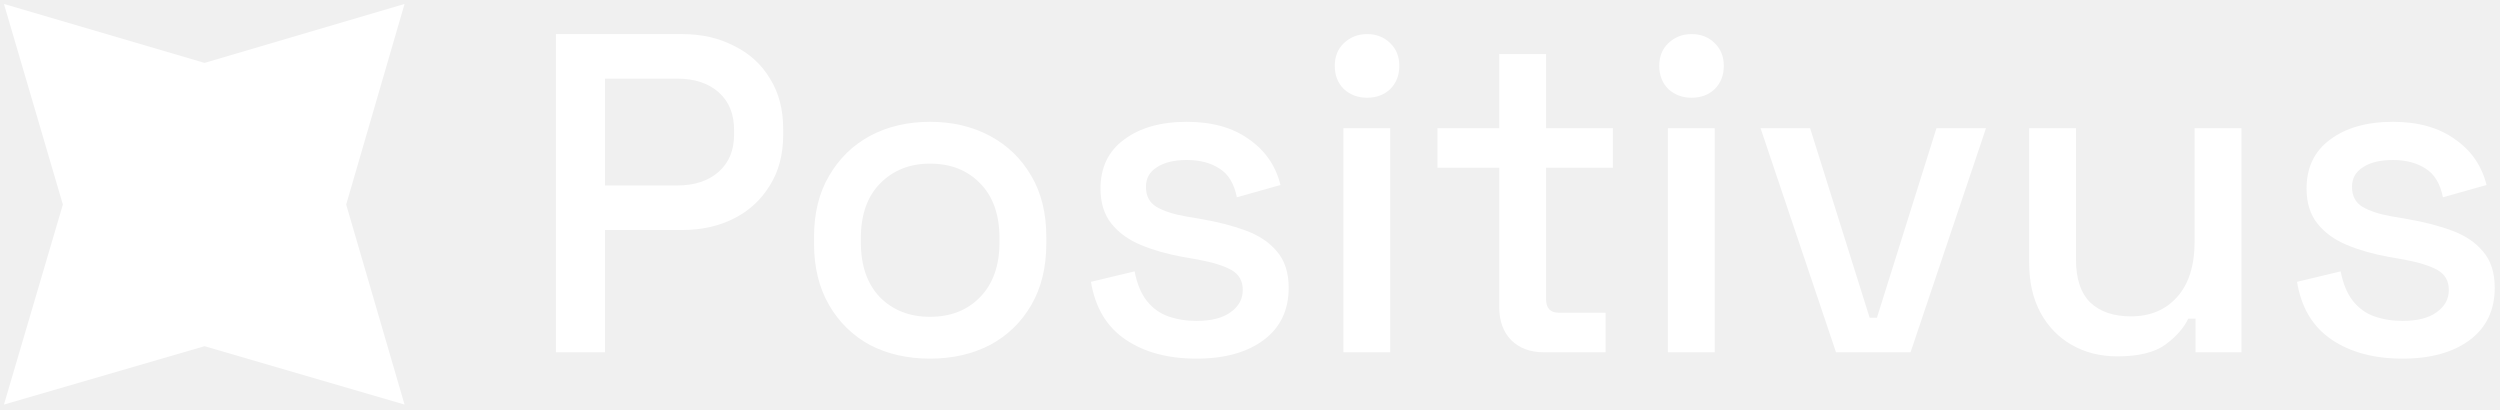
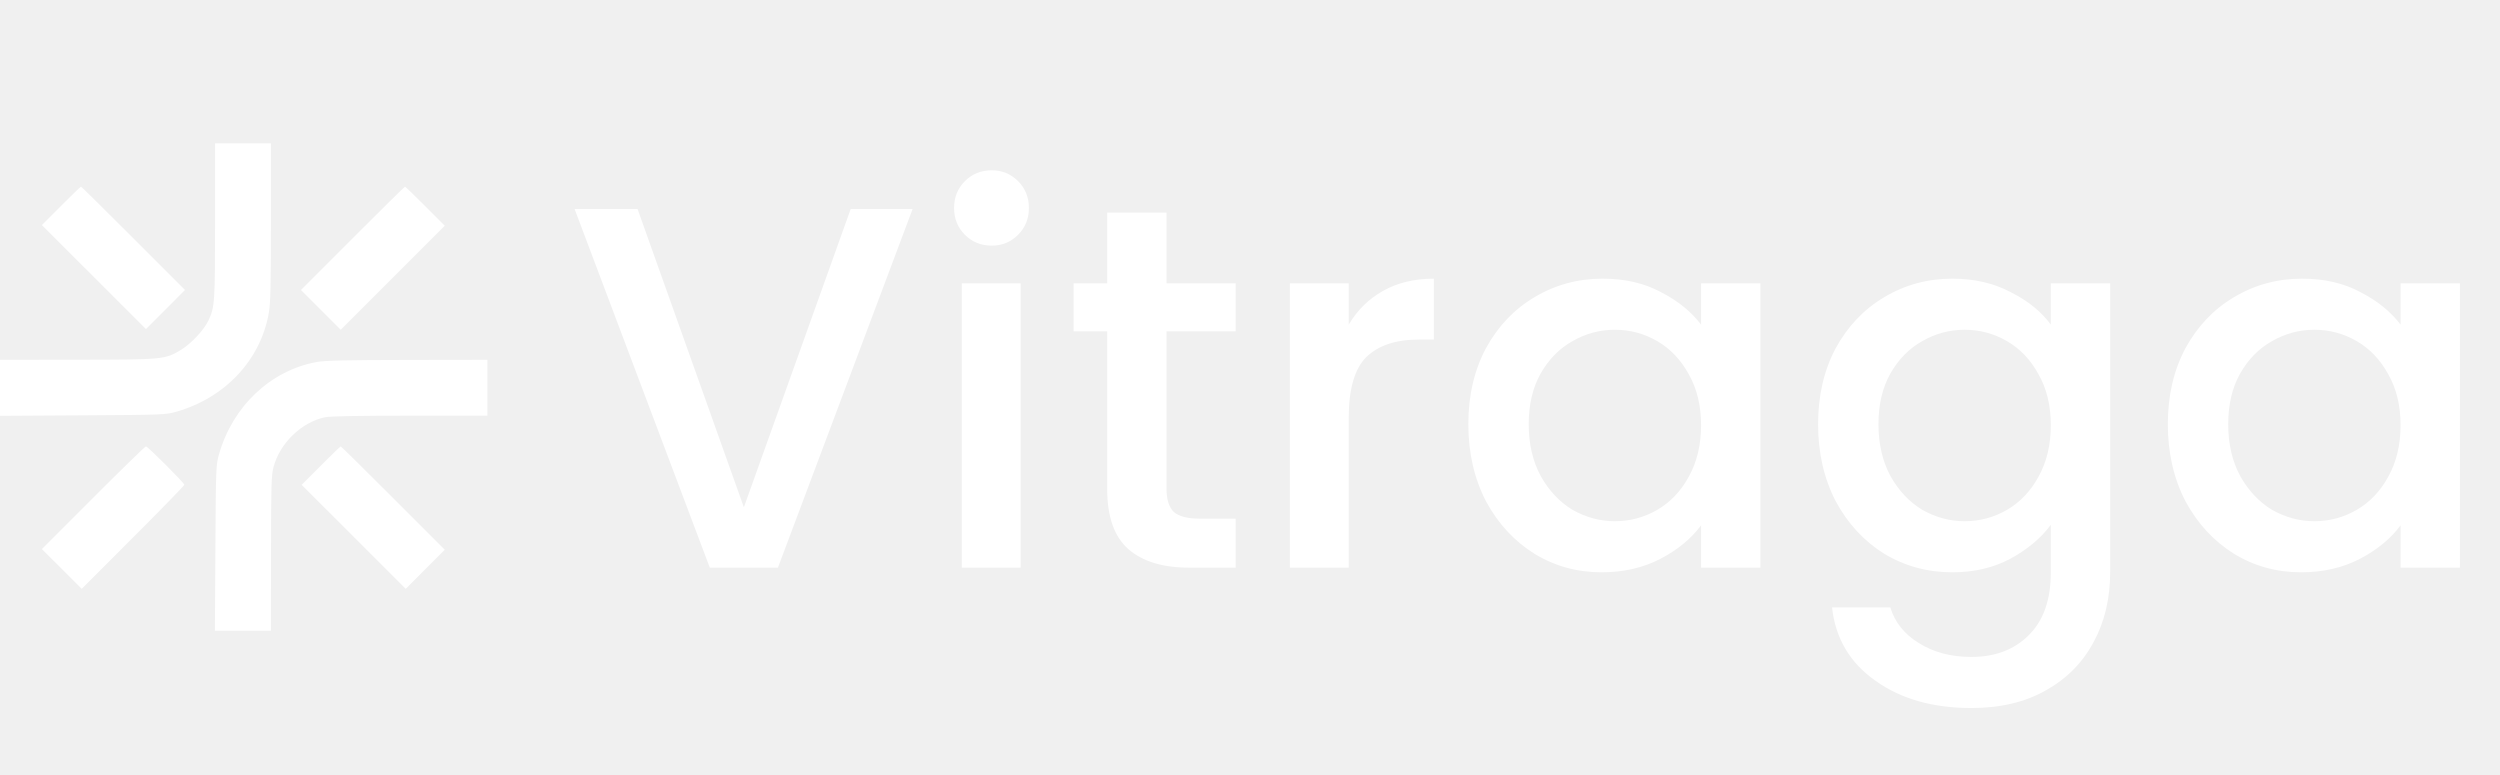
- <svg xmlns="http://www.w3.org/2000/svg" width="220" height="36" viewBox="0 0 220 36" fill="none">
-   <g clip-path="url(#clip0_403_257)">
-     <path d="M17.999 5.535L35.6 0.349L30.464 18L35.6 35.601L17.999 30.465L0.348 35.601L5.533 18L0.348 0.349L17.999 5.535Z" fill="white" />
-   </g>
-   <path d="M48.92 31V3H60.04C61.747 3 63.267 3.347 64.6 4.04C65.96 4.707 67.013 5.667 67.76 6.92C68.533 8.147 68.92 9.627 68.92 11.36V11.88C68.92 13.613 68.52 15.107 67.72 16.36C66.947 17.613 65.893 18.573 64.56 19.24C63.227 19.907 61.72 20.24 60.04 20.24H53.24V31H48.92ZM53.24 16.32H59.6C61.12 16.32 62.333 15.92 63.24 15.12C64.147 14.32 64.6 13.227 64.6 11.84V11.44C64.6 10.027 64.147 8.92 63.24 8.12C62.333 7.32 61.12 6.92 59.6 6.92H53.24V16.32Z" fill="white" />
-   <path d="M81.835 31.56C79.861 31.56 78.101 31.16 76.555 30.36C75.035 29.533 73.835 28.36 72.955 26.84C72.075 25.32 71.635 23.52 71.635 21.44V20.84C71.635 18.76 72.075 16.973 72.955 15.48C73.835 13.96 75.035 12.787 76.555 11.96C78.101 11.133 79.861 10.72 81.835 10.72C83.808 10.72 85.568 11.133 87.115 11.96C88.661 12.787 89.875 13.96 90.755 15.48C91.635 16.973 92.075 18.76 92.075 20.84V21.44C92.075 23.52 91.635 25.32 90.755 26.84C89.875 28.36 88.661 29.533 87.115 30.36C85.568 31.16 83.808 31.56 81.835 31.56ZM81.835 27.88C83.648 27.88 85.115 27.307 86.235 26.16C87.381 24.987 87.955 23.373 87.955 21.32V20.96C87.955 18.907 87.395 17.307 86.275 16.16C85.155 14.987 83.675 14.4 81.835 14.4C80.048 14.4 78.581 14.987 77.435 16.16C76.315 17.307 75.755 18.907 75.755 20.96V21.32C75.755 23.373 76.315 24.987 77.435 26.16C78.581 27.307 80.048 27.88 81.835 27.88Z" fill="white" />
-   <path d="M105.284 31.56C102.777 31.56 100.697 31 99.044 29.88C97.391 28.76 96.377 27.067 96.004 24.8L99.844 23.88C100.057 24.973 100.417 25.84 100.924 26.48C101.431 27.12 102.057 27.573 102.804 27.84C103.577 28.107 104.404 28.24 105.284 28.24C106.591 28.24 107.591 27.987 108.284 27.48C109.004 26.973 109.364 26.32 109.364 25.52C109.364 24.72 109.031 24.133 108.364 23.76C107.697 23.387 106.711 23.08 105.404 22.84L104.044 22.6C102.711 22.36 101.497 22.013 100.404 21.56C99.311 21.107 98.444 20.48 97.804 19.68C97.164 18.88 96.844 17.853 96.844 16.6C96.844 14.733 97.537 13.293 98.924 12.28C100.311 11.24 102.151 10.72 104.444 10.72C106.657 10.72 108.471 11.227 109.884 12.24C111.324 13.227 112.257 14.573 112.684 16.28L108.844 17.36C108.604 16.16 108.097 15.32 107.324 14.84C106.551 14.333 105.591 14.08 104.444 14.08C103.324 14.08 102.444 14.293 101.804 14.72C101.164 15.12 100.844 15.693 100.844 16.44C100.844 17.24 101.151 17.827 101.764 18.2C102.404 18.573 103.257 18.853 104.324 19.04L105.724 19.28C107.137 19.52 108.431 19.853 109.604 20.28C110.777 20.707 111.697 21.32 112.364 22.12C113.057 22.92 113.404 23.987 113.404 25.32C113.404 27.293 112.671 28.827 111.204 29.92C109.737 31.013 107.764 31.56 105.284 31.56Z" fill="white" />
-   <path d="M118.22 31V11.28H122.34V31H118.22ZM120.3 8.6C119.5 8.6 118.82 8.347 118.26 7.84C117.726 7.307 117.46 6.627 117.46 5.8C117.46 4.973 117.726 4.307 118.26 3.8C118.82 3.267 119.5 3 120.3 3C121.126 3 121.806 3.267 122.34 3.8C122.873 4.307 123.14 4.973 123.14 5.8C123.14 6.627 122.873 7.307 122.34 7.84C121.806 8.347 121.126 8.6 120.3 8.6Z" fill="white" />
-   <path d="M135.854 31C134.654 31 133.694 30.64 132.974 29.92C132.281 29.2 131.934 28.24 131.934 27.04V14.76H126.494V11.28H131.934V4.76H136.054V11.28H141.934V14.76H136.054V26.32C136.054 27.12 136.427 27.52 137.174 27.52H141.294V31H135.854Z" fill="white" />
-   <path d="M146.774 31V11.28H150.894V31H146.774ZM148.854 8.6C148.054 8.6 147.374 8.347 146.814 7.84C146.281 7.307 146.014 6.627 146.014 5.8C146.014 4.973 146.281 4.307 146.814 3.8C147.374 3.267 148.054 3 148.854 3C149.681 3 150.361 3.267 150.894 3.8C151.428 4.307 151.694 4.973 151.694 5.8C151.694 6.627 151.428 7.307 150.894 7.84C150.361 8.347 149.681 8.6 148.854 8.6Z" fill="white" />
-   <path d="M161.569 31L154.929 11.28H159.289L164.529 27.96H165.169L170.409 11.28H174.769L168.129 31H161.569Z" fill="white" />
-   <path d="M186.326 31.36C184.833 31.36 183.5 31.027 182.326 30.36C181.153 29.693 180.233 28.747 179.566 27.52C178.9 26.293 178.566 24.827 178.566 23.12V11.28H182.686V22.84C182.686 24.547 183.113 25.813 183.966 26.64C184.82 27.44 186.006 27.84 187.526 27.84C189.206 27.84 190.553 27.28 191.566 26.16C192.606 25.013 193.126 23.373 193.126 21.24V11.28H197.246V31H193.206V28.04H192.566C192.193 28.84 191.526 29.6 190.566 30.32C189.606 31.013 188.193 31.36 186.326 31.36Z" fill="white" />
-   <path d="M211.417 31.56C208.91 31.56 206.83 31 205.177 29.88C203.523 28.76 202.51 27.067 202.137 24.8L205.977 23.88C206.19 24.973 206.55 25.84 207.057 26.48C207.563 27.12 208.19 27.573 208.937 27.84C209.71 28.107 210.537 28.24 211.417 28.24C212.723 28.24 213.723 27.987 214.417 27.48C215.137 26.973 215.497 26.32 215.497 25.52C215.497 24.72 215.163 24.133 214.497 23.76C213.83 23.387 212.843 23.08 211.537 22.84L210.177 22.6C208.843 22.36 207.63 22.013 206.537 21.56C205.443 21.107 204.577 20.48 203.937 19.68C203.297 18.88 202.977 17.853 202.977 16.6C202.977 14.733 203.67 13.293 205.057 12.28C206.443 11.24 208.283 10.72 210.577 10.72C212.79 10.72 214.603 11.227 216.017 12.24C217.457 13.227 218.39 14.573 218.817 16.28L214.977 17.36C214.737 16.16 214.23 15.32 213.457 14.84C212.683 14.333 211.723 14.08 210.577 14.08C209.457 14.08 208.577 14.293 207.937 14.72C207.297 15.12 206.977 15.693 206.977 16.44C206.977 17.24 207.283 17.827 207.897 18.2C208.537 18.573 209.39 18.853 210.457 19.04L211.857 19.28C213.27 19.52 214.563 19.853 215.737 20.28C216.91 20.707 217.83 21.32 218.497 22.12C219.19 22.92 219.537 23.987 219.537 25.32C219.537 27.293 218.803 28.827 217.337 29.92C215.87 31.013 213.897 31.56 211.417 31.56Z" fill="white" />
-   <defs>
-     <clipPath id="clip0_403_257">
-       <rect width="36" height="36" fill="white" />
-     </clipPath>
-   </defs>
+ <svg xmlns="http://www.w3.org/2000/svg" width="872" height="270" fill="none">
+   <path fill-rule="evenodd" clip-rule="evenodd" d="M75.014 77.01c0 28.541-.101 30.071-2.302 34.771-1.559 3.329-6.066 8.13-9.665 10.298-5.491 3.307-6.085 3.363-36.134 3.394L0 125.501v19.541l28.861-.173c28.011-.167 28.972-.204 32.607-1.245 17.089-4.891 29.43-18.064 32.29-34.464.604-3.459.74-9.325.74-31.702V50H75.015v27.01zm-53.707-5.208l-6.69 6.702 18.147 18.143 18.147 18.142 6.811-6.823 6.81-6.824-18.015-18.02C36.608 73.21 28.387 65.1 28.248 65.1c-.139 0-3.262 3.016-6.942 6.702zm101.687 11.321l-18.018 18.024 6.94 6.939 6.939 6.94 18.141-18.14 18.14-18.14-6.809-6.823c-3.746-3.752-6.924-6.823-7.062-6.823-.139 0-8.361 8.11-18.271 18.023zm-12.502 43.142c-16.048 2.903-29.31 15.403-34.077 32.116-1.09 3.824-1.115 4.437-1.284 32.758L74.958 220h19.54l.029-26.913c.025-23.812.124-27.281.864-30.118 2.188-8.378 9.751-15.704 18.007-17.44 1.719-.362 11.602-.543 29.591-.543H170v-19.485l-27.887.044c-21.503.034-28.741.199-31.621.72zM32.51 173.608l-17.9 17.905 6.947 6.935 6.948 6.935L46.4 187.481c9.843-9.846 17.897-18.122 17.897-18.393 0-.636-12.767-13.386-13.404-13.386-.266 0-8.539 8.058-18.384 17.906zm79.398-11.204l-6.689 6.702 18.147 18.142 18.147 18.143 6.811-6.824 6.811-6.823-18.017-18.021c-9.908-9.912-18.129-18.021-18.268-18.021-.139 0-3.263 3.016-6.942 6.702z" fill="#fff" />
+   <path d="M318.32 72.9L271.34 198h-23.76L200.42 72.9h21.96l37.08 104.04L296.72 72.9h21.6zm27.6 12.78c-3.72 0-6.84-1.26-9.36-3.78-2.52-2.52-3.78-5.64-3.78-9.36 0-3.72 1.26-6.84 3.78-9.36 2.52-2.52 5.64-3.78 9.36-3.78 3.6 0 6.66 1.26 9.18 3.78 2.52 2.52 3.78 5.64 3.78 9.36 0 3.72-1.26 6.84-3.78 9.36-2.52 2.52-5.58 3.78-9.18 3.78zM356 98.82V198h-20.52V98.82H356zm50.881 16.74v54.9c0 3.72.84 6.42 2.52 8.1 1.8 1.56 4.8 2.34 9 2.34h12.6V198h-16.2c-9.24 0-16.32-2.16-21.24-6.48-4.92-4.32-7.38-11.34-7.38-21.06v-54.9h-11.7V98.82h11.7V74.16h20.7v24.66h24.12v16.74h-24.12zm63.553-2.34c3-5.04 6.96-8.94 11.88-11.7 5.04-2.88 10.98-4.32 17.82-4.32v21.24h-5.22c-8.04 0-14.16 2.04-18.36 6.12-4.08 4.08-6.12 11.16-6.12 21.24V198h-20.52V98.82h20.52v14.4zm41.722 34.74c0-9.96 2.04-18.78 6.12-26.46 4.2-7.68 9.84-13.62 16.92-17.82 7.2-4.32 15.12-6.48 23.76-6.48 7.8 0 14.58 1.56 20.34 4.68 5.88 3 10.56 6.78 14.04 11.34v-14.4h20.7V198h-20.7v-14.76c-3.48 4.68-8.22 8.58-14.22 11.7-6 3.12-12.84 4.68-20.52 4.68-8.52 0-16.32-2.16-23.4-6.48-7.08-4.44-12.72-10.56-16.92-18.36-4.08-7.92-6.12-16.86-6.12-26.82zm81.18.36c0-6.84-1.44-12.78-4.32-17.82-2.76-5.04-6.42-8.88-10.98-11.52-4.56-2.64-9.48-3.96-14.76-3.96-5.28 0-10.2 1.32-14.76 3.96-4.56 2.52-8.28 6.3-11.16 11.34-2.76 4.92-4.14 10.8-4.14 17.64s1.38 12.84 4.14 18c2.88 5.16 6.6 9.12 11.16 11.88 4.68 2.64 9.6 3.96 14.76 3.96 5.28 0 10.2-1.32 14.76-3.96 4.56-2.64 8.22-6.48 10.98-11.52 2.88-5.16 4.32-11.16 4.32-18zm87.612-51.12c7.68 0 14.46 1.56 20.34 4.68 6 3 10.68 6.78 14.04 11.34v-14.4h20.7v100.8c0 9.12-1.92 17.22-5.76 24.3-3.84 7.2-9.42 12.84-16.74 16.92-7.2 4.08-15.84 6.12-25.92 6.12-13.44 0-24.6-3.18-33.48-9.54-8.88-6.24-13.92-14.76-15.12-25.56h20.34c1.56 5.16 4.86 9.3 9.9 12.42 5.16 3.24 11.28 4.86 18.36 4.86 8.28 0 14.94-2.52 19.98-7.56 5.16-5.04 7.74-12.36 7.74-21.96v-16.56c-3.48 4.68-8.22 8.64-14.22 11.88-5.88 3.12-12.6 4.68-20.16 4.68-8.64 0-16.56-2.16-23.76-6.48-7.08-4.44-12.72-10.56-16.92-18.36-4.08-7.92-6.12-16.86-6.12-26.82s2.04-18.78 6.12-26.46c4.2-7.68 9.84-13.62 16.92-17.82 7.2-4.32 15.12-6.48 23.76-6.48zm34.38 51.12c0-6.84-1.44-12.78-4.32-17.82-2.76-5.04-6.42-8.88-10.98-11.52-4.56-2.64-9.48-3.96-14.76-3.96-5.28 0-10.2 1.32-14.76 3.96-4.56 2.52-8.28 6.3-11.16 11.34-2.76 4.92-4.14 10.8-4.14 17.64s1.38 12.84 4.14 18c2.88 5.16 6.6 9.12 11.16 11.88 4.68 2.64 9.6 3.96 14.76 3.96 5.28 0 10.2-1.32 14.76-3.96 4.56-2.64 8.22-6.48 10.98-11.52 2.88-5.16 4.32-11.16 4.32-18zm40.812-.36c0-9.96 2.04-18.78 6.12-26.46 4.2-7.68 9.84-13.62 16.92-17.82 7.2-4.32 15.12-6.48 23.76-6.48 7.8 0 14.58 1.56 20.34 4.68 5.88 3 10.56 6.78 14.04 11.34v-14.4h20.7V198h-20.7v-14.76c-3.48 4.68-8.22 8.58-14.22 11.7-6 3.12-12.84 4.68-20.52 4.68-8.52 0-16.32-2.16-23.4-6.48-7.08-4.44-12.72-10.56-16.92-18.36-4.08-7.92-6.12-16.86-6.12-26.82zm81.18.36c0-6.84-1.44-12.78-4.32-17.82-2.76-5.04-6.42-8.88-10.98-11.52-4.56-2.64-9.48-3.96-14.76-3.96-5.28 0-10.2 1.32-14.76 3.96-4.56 2.52-8.28 6.3-11.16 11.34-2.76 4.92-4.14 10.8-4.14 17.64s1.38 12.84 4.14 18c2.88 5.16 6.6 9.12 11.16 11.88 4.68 2.64 9.6 3.96 14.76 3.96 5.28 0 10.2-1.32 14.76-3.96 4.56-2.64 8.22-6.48 10.98-11.52 2.88-5.16 4.32-11.16 4.32-18z" fill="#fff" />
</svg>
